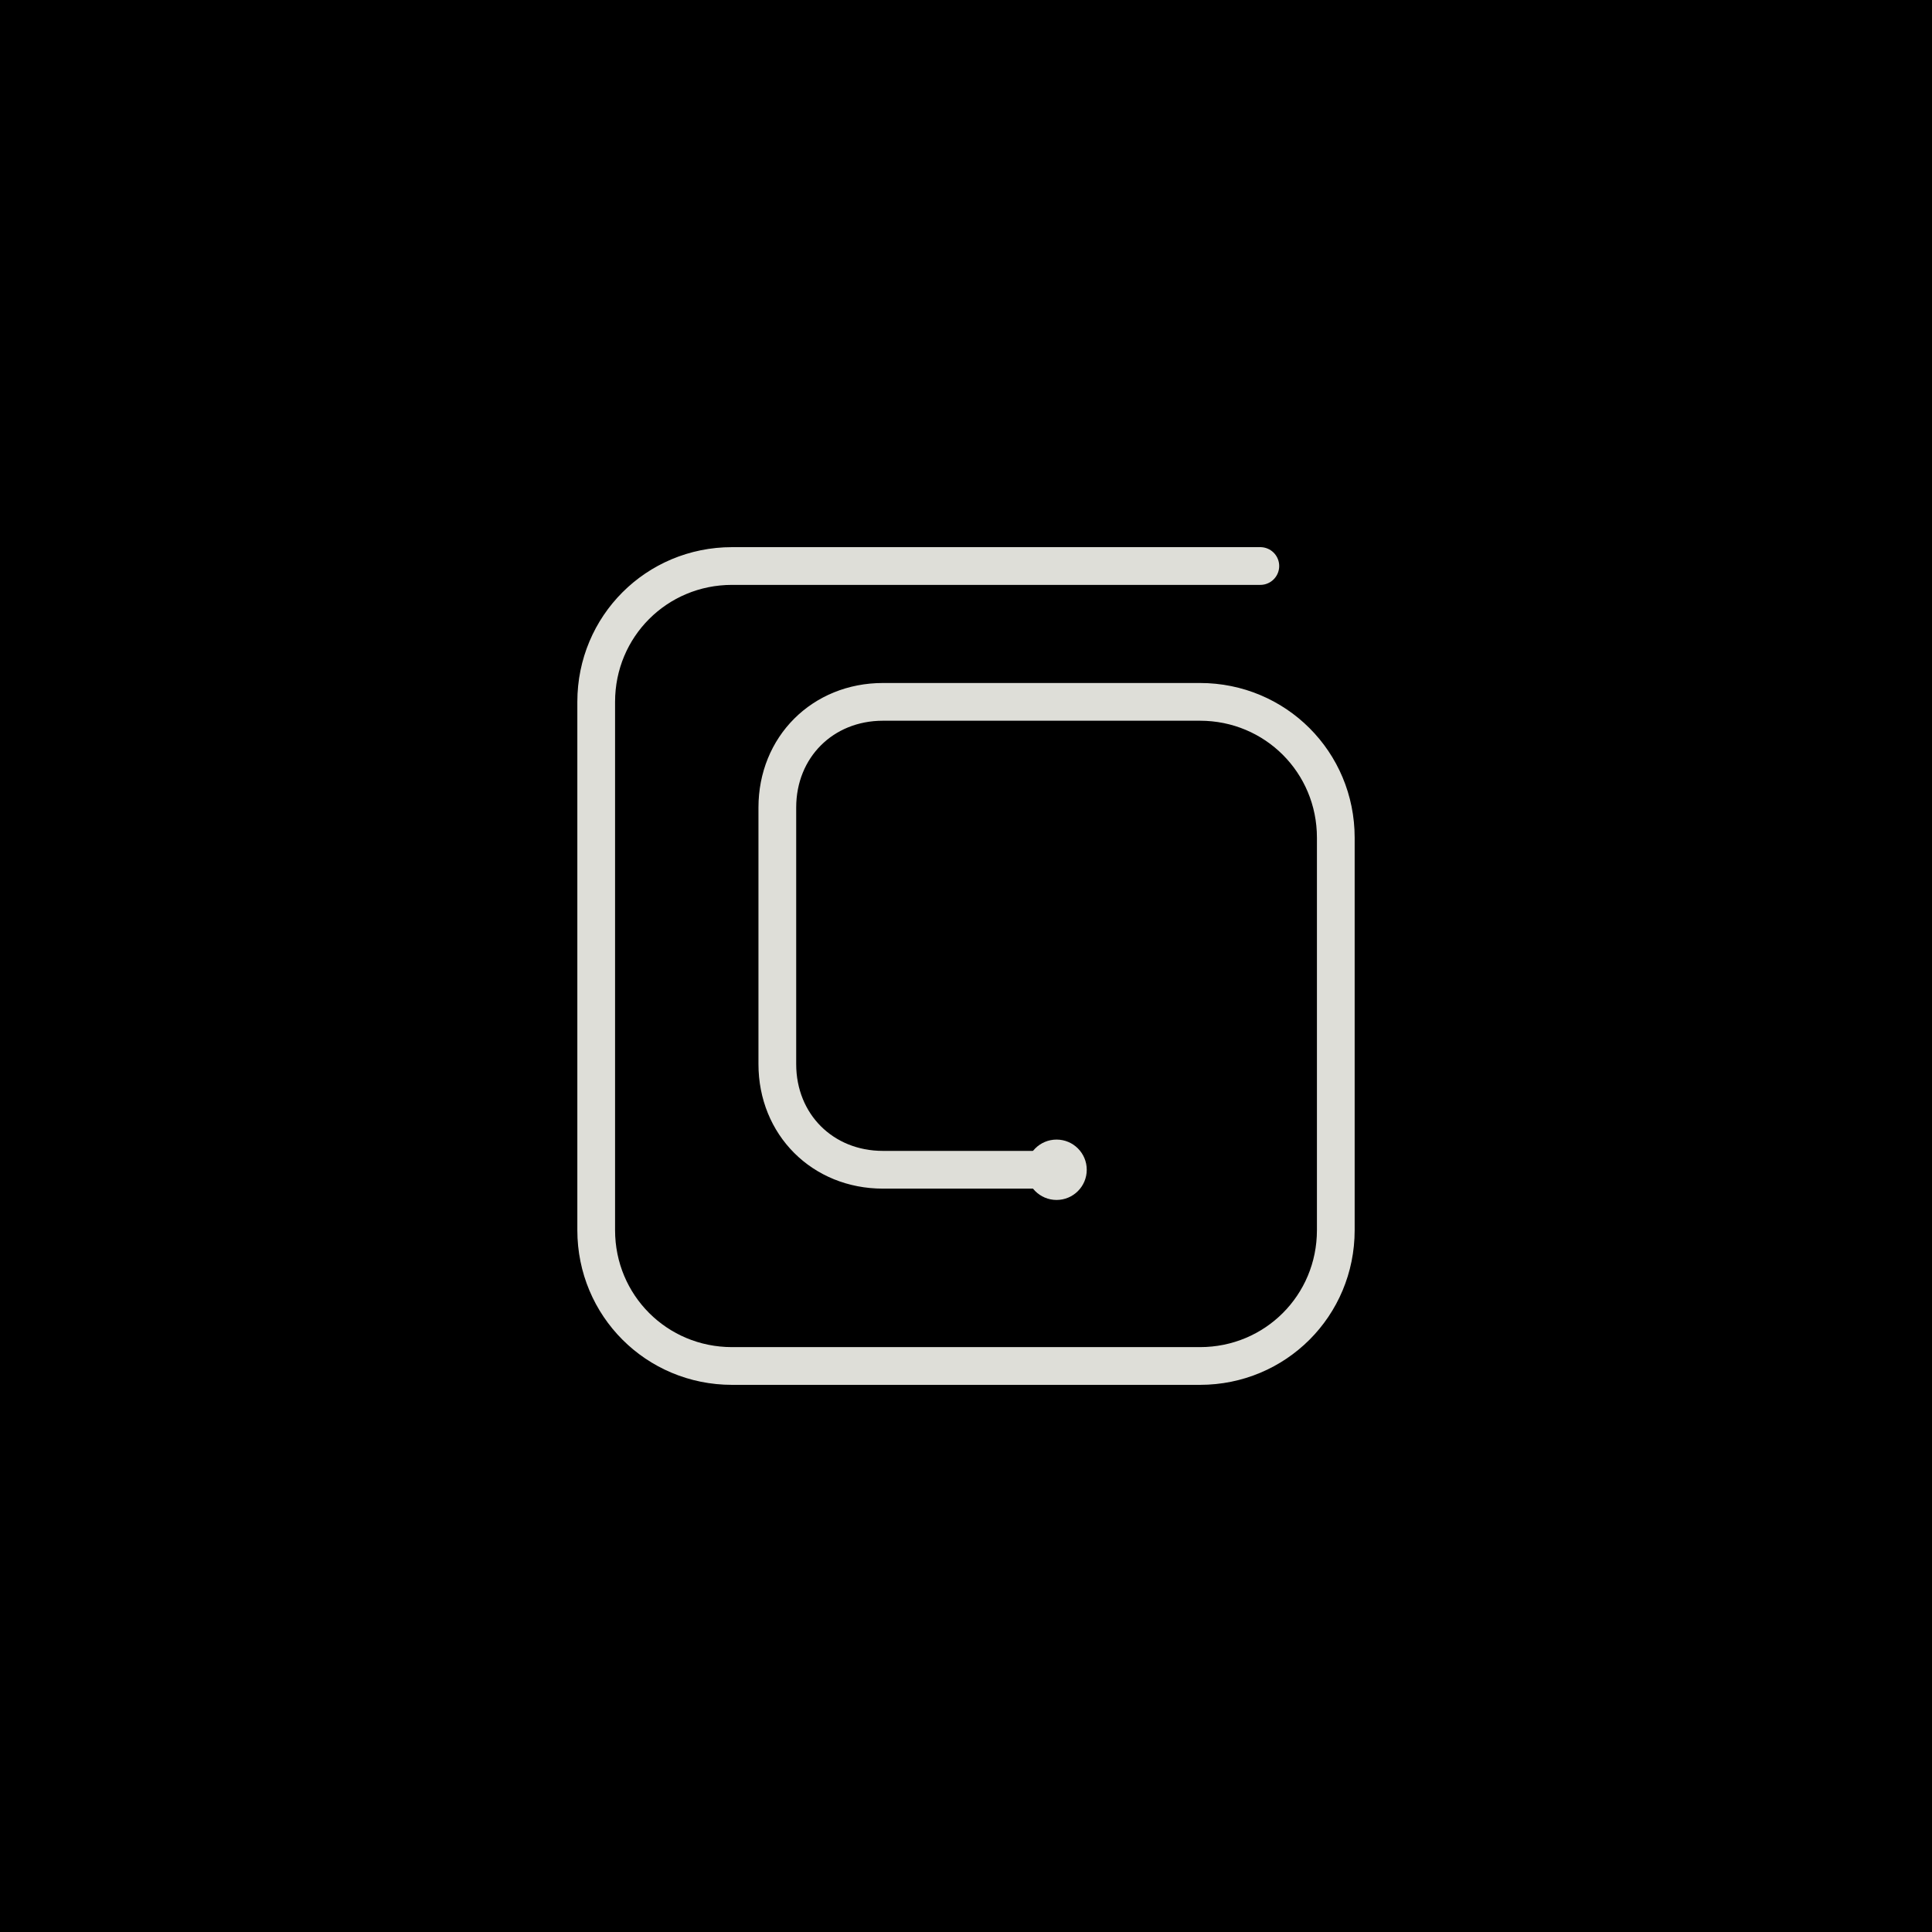
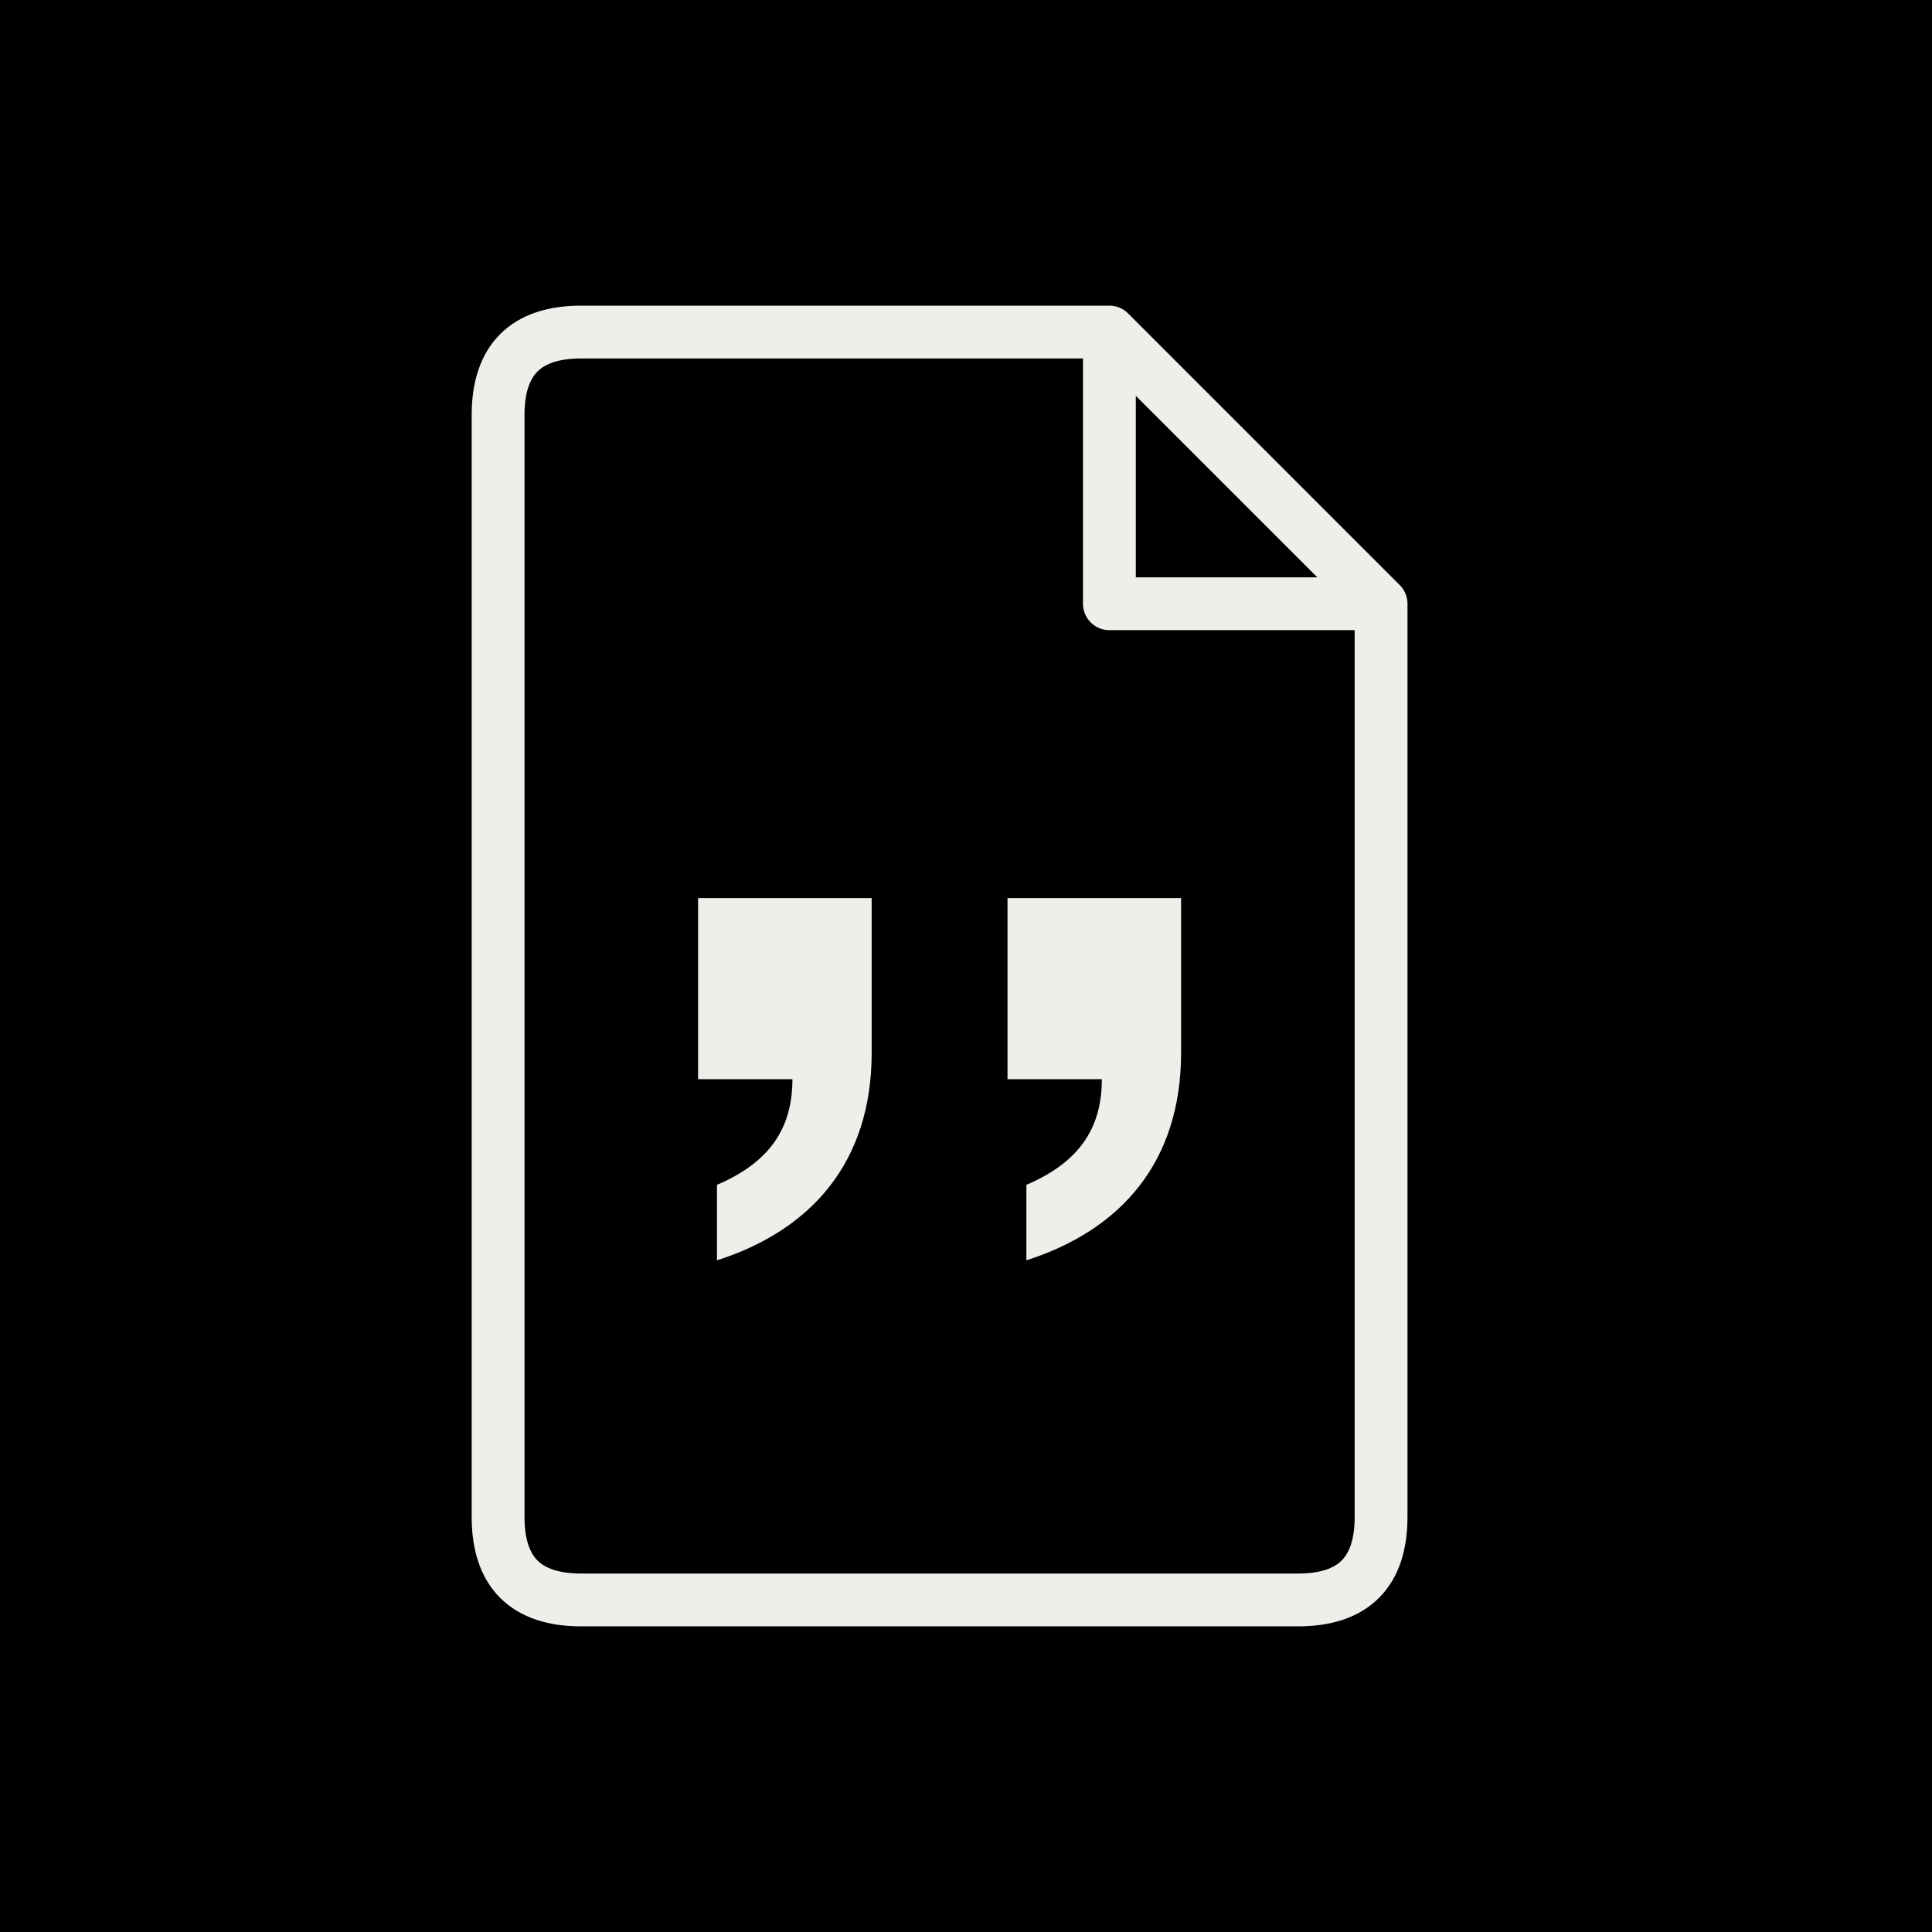
<svg xmlns="http://www.w3.org/2000/svg" viewBox="0 0 512 512">
  <rect width="512" height="512" fill="#000" />
-   <path d="M 334,150 L 194,150 C 174,150 158,166 158,186 L 158,326 C 158,346 174,362 194,362 L 318,362 C 338,362 354,346 354,326 L 354,222 C 354,202 338,186 318,186 L 234,186 C 218,186 206,198 206,214 L 206,282 C 206,298 218,310 234,310 L 280,310" fill="none" stroke="#deded8" stroke-width="10" stroke-linecap="round" stroke-linejoin="round" />
-   <circle cx="280" cy="310" r="8" fill="#deded8" />
+   <path d="M154 88H294L366 160V402Q366 424 344 424H154Q132 424 132 402V110Q132 88 154 88Z" fill="none" stroke="#eeeeea" stroke-width="14" stroke-linejoin="round" />
+   <path d="M294 89V160H365" fill="none" stroke="#eeeeea" stroke-width="14" stroke-linejoin="round" />
+   <path d="M185 238H231V279C231 308 215 326 190 334V314C204 308 210 299 210 286H185Z M267 238H313V279C313 308 297 326 272 334V314C286 308 292 299 292 286H267Z" fill="#eeeeea" />
</svg>
